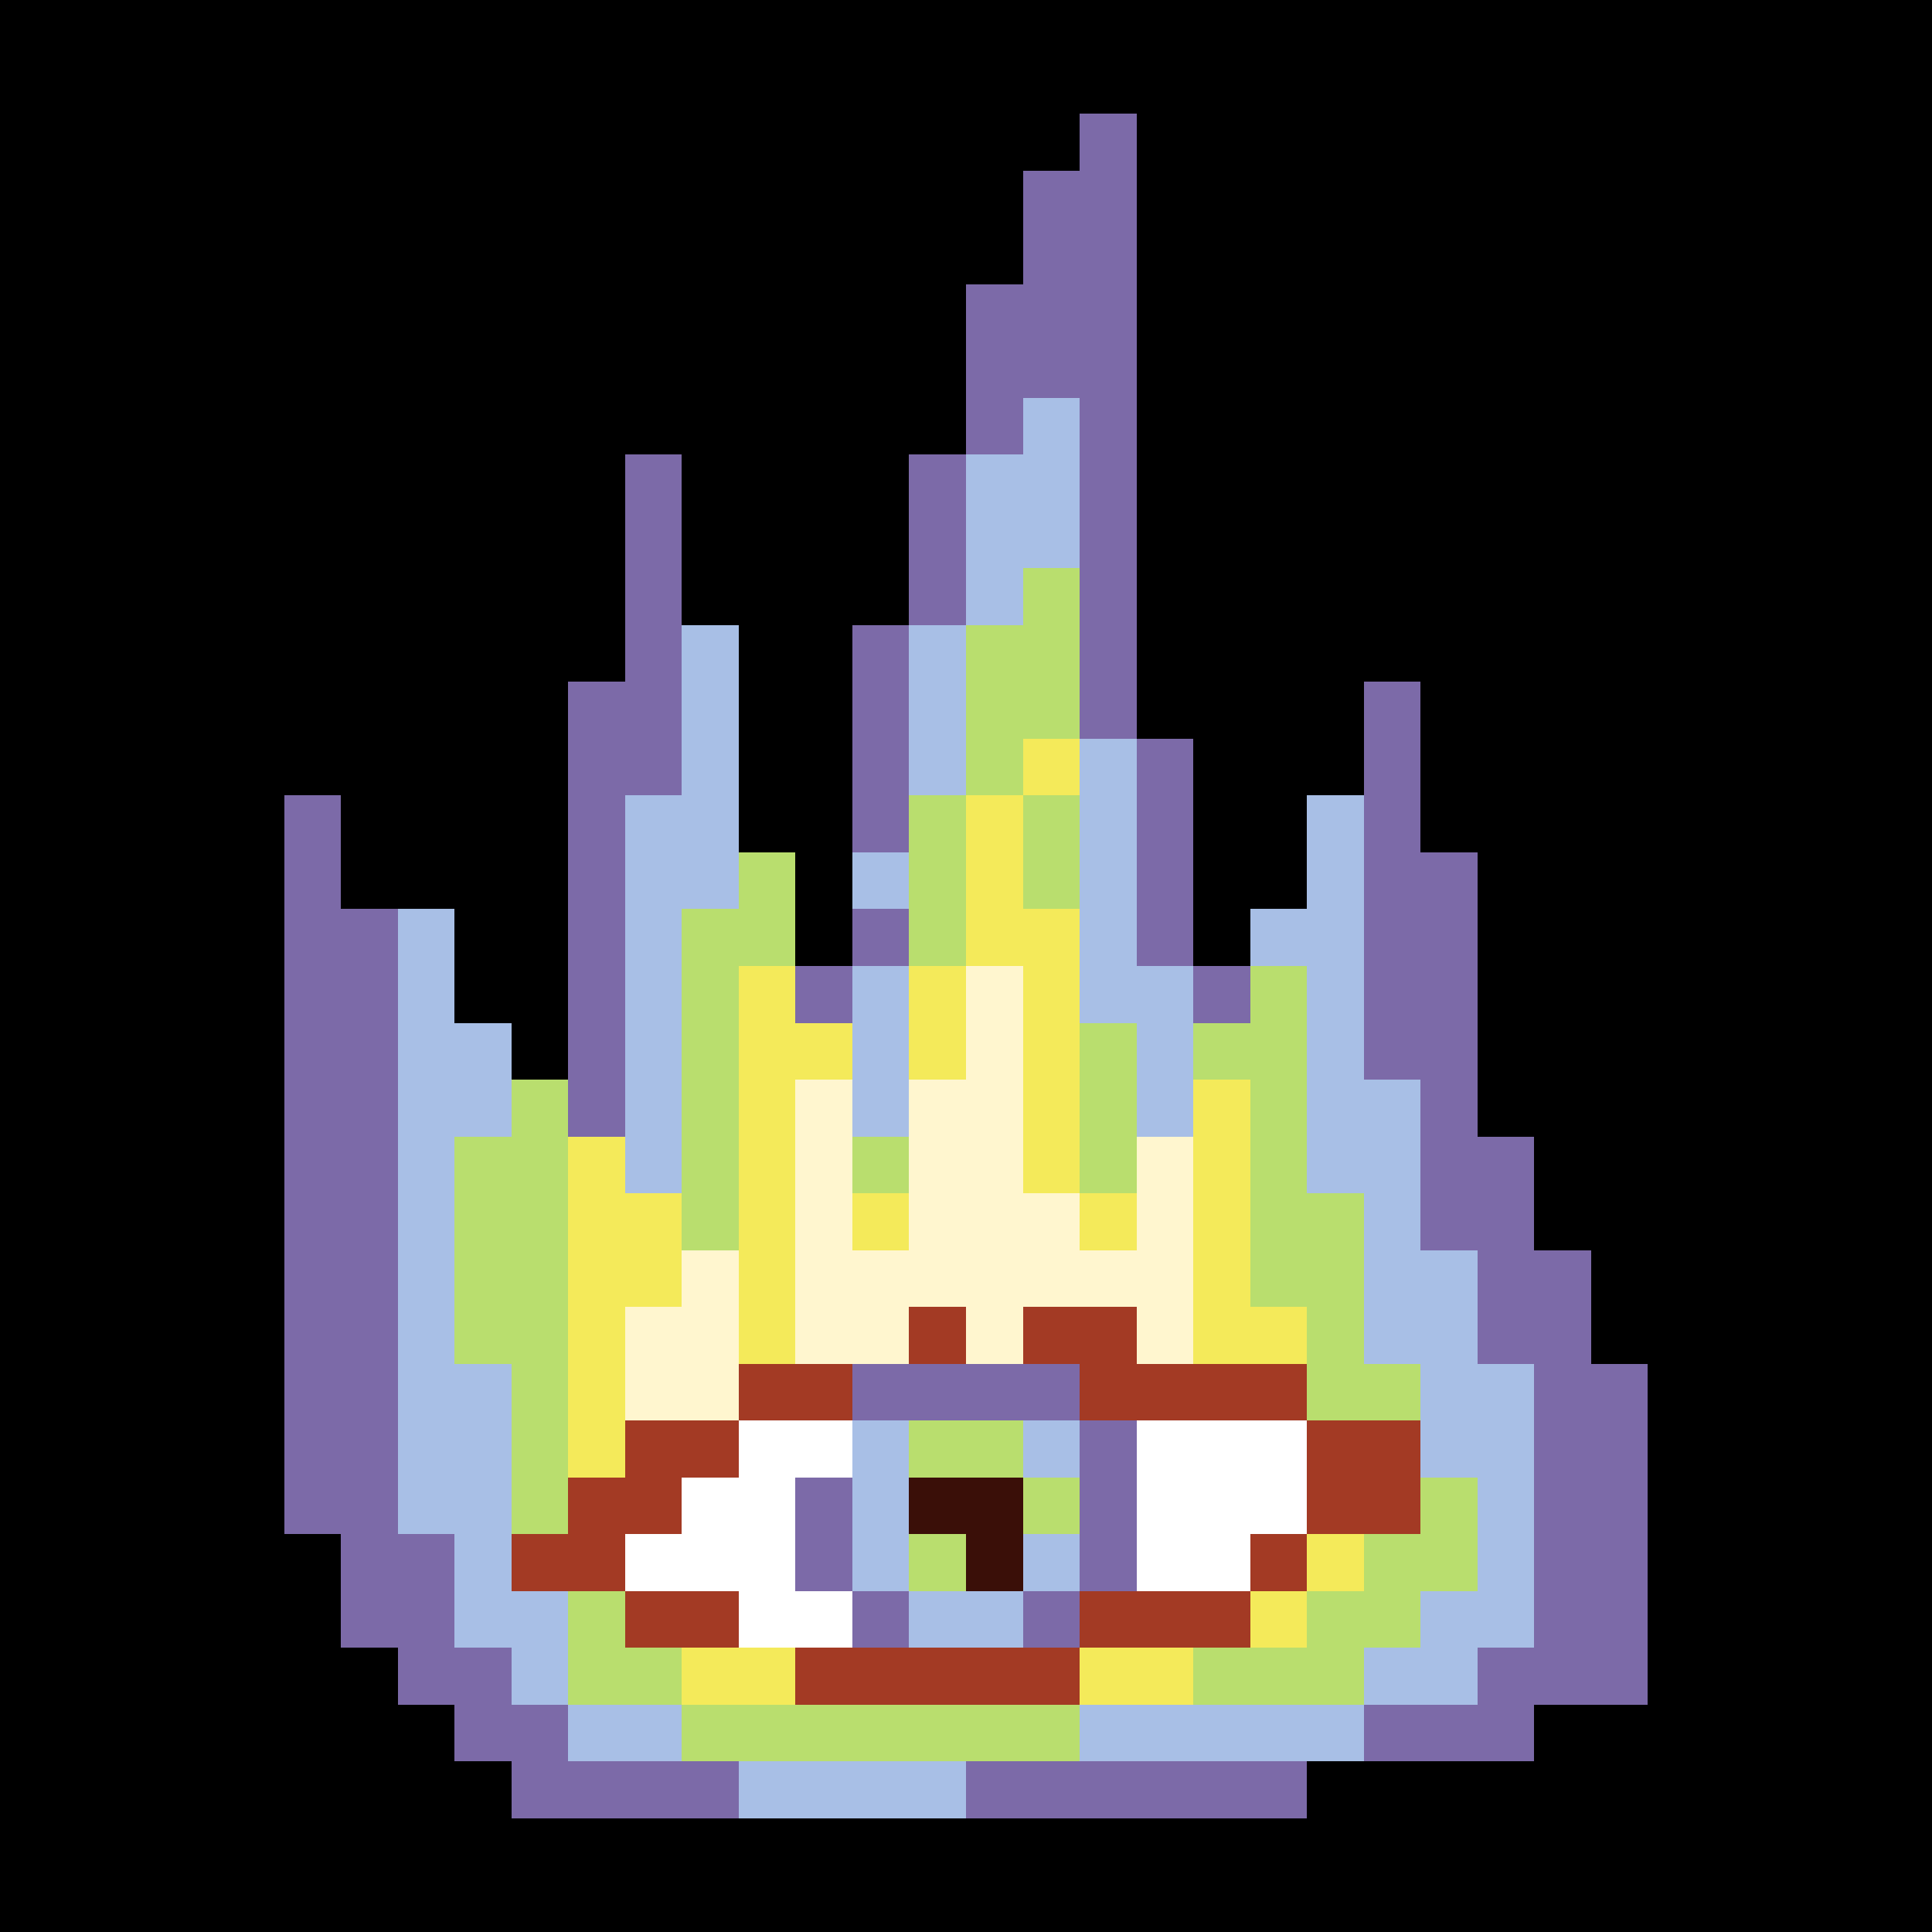
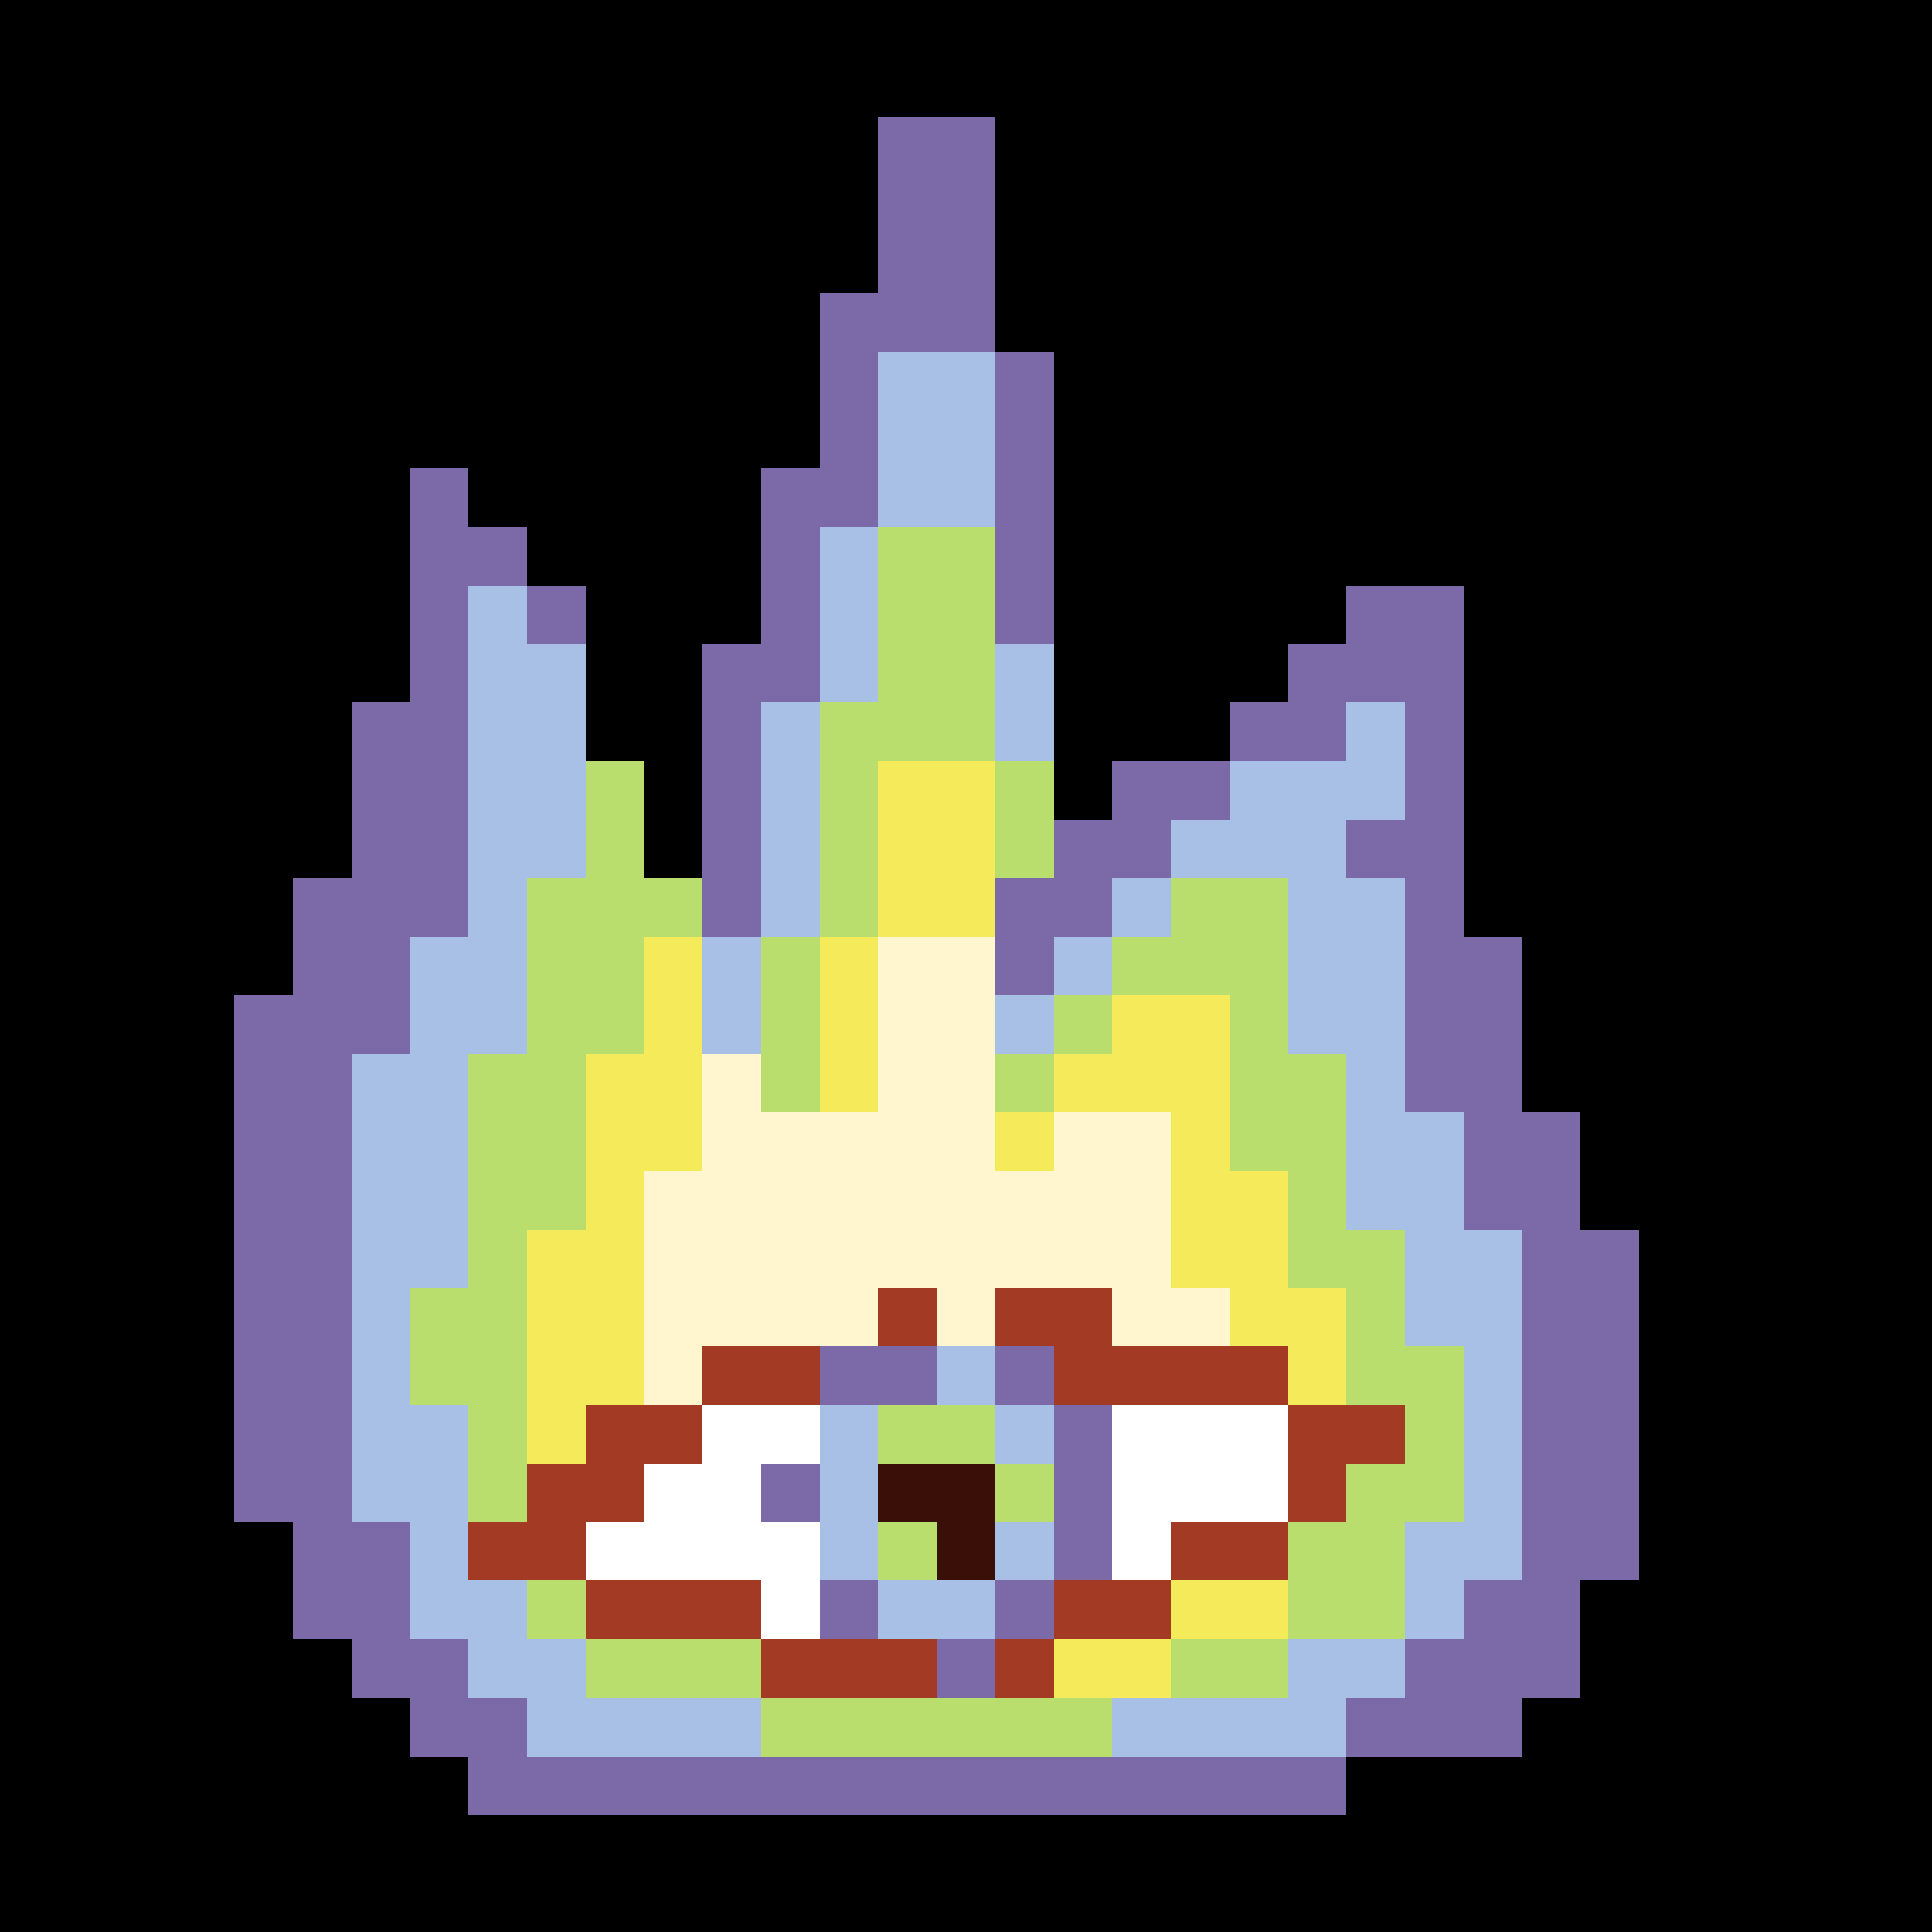
- <svg xmlns="http://www.w3.org/2000/svg" viewBox="0 0 34 34" shape-rendering="crispEdges">
-   <rect width="34" height="34" fill="#000" />
-   <rect x="19" y="2" width="1" height="1" fill="#7c6aa8" />
-   <rect x="18" y="3" width="2" height="1" fill="#7c6aa8" />
-   <rect x="18" y="4" width="2" height="1" fill="#7c6aa8" />
-   <rect x="17" y="5" width="3" height="1" fill="#7c6aa8" />
-   <rect x="17" y="6" width="3" height="1" fill="#7c6aa8" />
+ <svg xmlns="http://www.w3.org/2000/svg" viewBox="0 0 33 33" shape-rendering="crispEdges">
+   <rect width="33" height="33" fill="#000" />
+   <rect x="15" y="2" width="2" height="1" fill="#7c6aa8" />
+   <rect x="15" y="3" width="2" height="1" fill="#7c6aa8" />
+   <rect x="15" y="4" width="2" height="1" fill="#7c6aa8" />
+   <rect x="14" y="5" width="3" height="1" fill="#7c6aa8" />
+   <rect x="14" y="6" width="1" height="1" fill="#7c6aa8" />
+   <rect x="15" y="6" width="2" height="1" fill="#a8bfe6" />
+   <rect x="17" y="6" width="1" height="1" fill="#7c6aa8" />
+   <rect x="14" y="7" width="1" height="1" fill="#7c6aa8" />
+   <rect x="15" y="7" width="2" height="1" fill="#a8bfe6" />
  <rect x="17" y="7" width="1" height="1" fill="#7c6aa8" />
-   <rect x="18" y="7" width="1" height="1" fill="#a8bfe6" />
-   <rect x="19" y="7" width="1" height="1" fill="#7c6aa8" />
-   <rect x="11" y="8" width="1" height="1" fill="#7c6aa8" />
-   <rect x="16" y="8" width="1" height="1" fill="#7c6aa8" />
-   <rect x="17" y="8" width="2" height="1" fill="#a8bfe6" />
-   <rect x="19" y="8" width="1" height="1" fill="#7c6aa8" />
-   <rect x="11" y="9" width="1" height="1" fill="#7c6aa8" />
-   <rect x="16" y="9" width="1" height="1" fill="#7c6aa8" />
-   <rect x="17" y="9" width="2" height="1" fill="#a8bfe6" />
-   <rect x="19" y="9" width="1" height="1" fill="#7c6aa8" />
-   <rect x="11" y="10" width="1" height="1" fill="#7c6aa8" />
-   <rect x="16" y="10" width="1" height="1" fill="#7c6aa8" />
-   <rect x="17" y="10" width="1" height="1" fill="#a8bfe6" />
-   <rect x="18" y="10" width="1" height="1" fill="#b9de6e" />
-   <rect x="19" y="10" width="1" height="1" fill="#7c6aa8" />
-   <rect x="11" y="11" width="1" height="1" fill="#7c6aa8" />
-   <rect x="12" y="11" width="1" height="1" fill="#a8bfe6" />
-   <rect x="15" y="11" width="1" height="1" fill="#7c6aa8" />
-   <rect x="16" y="11" width="1" height="1" fill="#a8bfe6" />
-   <rect x="17" y="11" width="2" height="1" fill="#b9de6e" />
-   <rect x="19" y="11" width="1" height="1" fill="#7c6aa8" />
-   <rect x="10" y="12" width="2" height="1" fill="#7c6aa8" />
-   <rect x="12" y="12" width="1" height="1" fill="#a8bfe6" />
-   <rect x="15" y="12" width="1" height="1" fill="#7c6aa8" />
-   <rect x="16" y="12" width="1" height="1" fill="#a8bfe6" />
-   <rect x="17" y="12" width="2" height="1" fill="#b9de6e" />
-   <rect x="19" y="12" width="1" height="1" fill="#7c6aa8" />
+   <rect x="7" y="8" width="1" height="1" fill="#7c6aa8" />
+   <rect x="13" y="8" width="2" height="1" fill="#7c6aa8" />
+   <rect x="15" y="8" width="2" height="1" fill="#a8bfe6" />
+   <rect x="17" y="8" width="1" height="1" fill="#7c6aa8" />
+   <rect x="7" y="9" width="2" height="1" fill="#7c6aa8" />
+   <rect x="13" y="9" width="1" height="1" fill="#7c6aa8" />
+   <rect x="14" y="9" width="1" height="1" fill="#a8bfe6" />
+   <rect x="15" y="9" width="2" height="1" fill="#b9de6e" />
+   <rect x="17" y="9" width="1" height="1" fill="#7c6aa8" />
+   <rect x="7" y="10" width="1" height="1" fill="#7c6aa8" />
+   <rect x="8" y="10" width="1" height="1" fill="#a8bfe6" />
+   <rect x="9" y="10" width="1" height="1" fill="#7c6aa8" />
+   <rect x="13" y="10" width="1" height="1" fill="#7c6aa8" />
+   <rect x="14" y="10" width="1" height="1" fill="#a8bfe6" />
+   <rect x="15" y="10" width="2" height="1" fill="#b9de6e" />
+   <rect x="17" y="10" width="1" height="1" fill="#7c6aa8" />
+   <rect x="23" y="10" width="2" height="1" fill="#7c6aa8" />
+   <rect x="7" y="11" width="1" height="1" fill="#7c6aa8" />
+   <rect x="8" y="11" width="2" height="1" fill="#a8bfe6" />
+   <rect x="12" y="11" width="2" height="1" fill="#7c6aa8" />
+   <rect x="14" y="11" width="1" height="1" fill="#a8bfe6" />
+   <rect x="15" y="11" width="2" height="1" fill="#b9de6e" />
+   <rect x="17" y="11" width="1" height="1" fill="#a8bfe6" />
+   <rect x="22" y="11" width="3" height="1" fill="#7c6aa8" />
+   <rect x="6" y="12" width="2" height="1" fill="#7c6aa8" />
+   <rect x="8" y="12" width="2" height="1" fill="#a8bfe6" />
+   <rect x="12" y="12" width="1" height="1" fill="#7c6aa8" />
+   <rect x="13" y="12" width="1" height="1" fill="#a8bfe6" />
+   <rect x="14" y="12" width="3" height="1" fill="#b9de6e" />
+   <rect x="17" y="12" width="1" height="1" fill="#a8bfe6" />
+   <rect x="21" y="12" width="2" height="1" fill="#7c6aa8" />
+   <rect x="23" y="12" width="1" height="1" fill="#a8bfe6" />
  <rect x="24" y="12" width="1" height="1" fill="#7c6aa8" />
-   <rect x="10" y="13" width="2" height="1" fill="#7c6aa8" />
-   <rect x="12" y="13" width="1" height="1" fill="#a8bfe6" />
-   <rect x="15" y="13" width="1" height="1" fill="#7c6aa8" />
-   <rect x="16" y="13" width="1" height="1" fill="#a8bfe6" />
+   <rect x="6" y="13" width="2" height="1" fill="#7c6aa8" />
+   <rect x="8" y="13" width="2" height="1" fill="#a8bfe6" />
+   <rect x="10" y="13" width="1" height="1" fill="#b9de6e" />
+   <rect x="12" y="13" width="1" height="1" fill="#7c6aa8" />
+   <rect x="13" y="13" width="1" height="1" fill="#a8bfe6" />
+   <rect x="14" y="13" width="1" height="1" fill="#b9de6e" />
+   <rect x="15" y="13" width="2" height="1" fill="#f4ea5a" />
  <rect x="17" y="13" width="1" height="1" fill="#b9de6e" />
-   <rect x="18" y="13" width="1" height="1" fill="#f4ea5a" />
-   <rect x="19" y="13" width="1" height="1" fill="#a8bfe6" />
-   <rect x="20" y="13" width="1" height="1" fill="#7c6aa8" />
+   <rect x="19" y="13" width="2" height="1" fill="#7c6aa8" />
+   <rect x="21" y="13" width="3" height="1" fill="#a8bfe6" />
  <rect x="24" y="13" width="1" height="1" fill="#7c6aa8" />
-   <rect x="5" y="14" width="1" height="1" fill="#7c6aa8" />
-   <rect x="10" y="14" width="1" height="1" fill="#7c6aa8" />
-   <rect x="11" y="14" width="2" height="1" fill="#a8bfe6" />
-   <rect x="15" y="14" width="1" height="1" fill="#7c6aa8" />
-   <rect x="16" y="14" width="1" height="1" fill="#b9de6e" />
-   <rect x="17" y="14" width="1" height="1" fill="#f4ea5a" />
-   <rect x="18" y="14" width="1" height="1" fill="#b9de6e" />
-   <rect x="19" y="14" width="1" height="1" fill="#a8bfe6" />
-   <rect x="20" y="14" width="1" height="1" fill="#7c6aa8" />
-   <rect x="23" y="14" width="1" height="1" fill="#a8bfe6" />
-   <rect x="24" y="14" width="1" height="1" fill="#7c6aa8" />
-   <rect x="5" y="15" width="1" height="1" fill="#7c6aa8" />
-   <rect x="10" y="15" width="1" height="1" fill="#7c6aa8" />
-   <rect x="11" y="15" width="2" height="1" fill="#a8bfe6" />
-   <rect x="13" y="15" width="1" height="1" fill="#b9de6e" />
-   <rect x="15" y="15" width="1" height="1" fill="#a8bfe6" />
-   <rect x="16" y="15" width="1" height="1" fill="#b9de6e" />
-   <rect x="17" y="15" width="1" height="1" fill="#f4ea5a" />
-   <rect x="18" y="15" width="1" height="1" fill="#b9de6e" />
+   <rect x="6" y="14" width="2" height="1" fill="#7c6aa8" />
+   <rect x="8" y="14" width="2" height="1" fill="#a8bfe6" />
+   <rect x="10" y="14" width="1" height="1" fill="#b9de6e" />
+   <rect x="12" y="14" width="1" height="1" fill="#7c6aa8" />
+   <rect x="13" y="14" width="1" height="1" fill="#a8bfe6" />
+   <rect x="14" y="14" width="1" height="1" fill="#b9de6e" />
+   <rect x="15" y="14" width="2" height="1" fill="#f4ea5a" />
+   <rect x="17" y="14" width="1" height="1" fill="#b9de6e" />
+   <rect x="18" y="14" width="2" height="1" fill="#7c6aa8" />
+   <rect x="20" y="14" width="3" height="1" fill="#a8bfe6" />
+   <rect x="23" y="14" width="2" height="1" fill="#7c6aa8" />
+   <rect x="5" y="15" width="3" height="1" fill="#7c6aa8" />
+   <rect x="8" y="15" width="1" height="1" fill="#a8bfe6" />
+   <rect x="9" y="15" width="3" height="1" fill="#b9de6e" />
+   <rect x="12" y="15" width="1" height="1" fill="#7c6aa8" />
+   <rect x="13" y="15" width="1" height="1" fill="#a8bfe6" />
+   <rect x="14" y="15" width="1" height="1" fill="#b9de6e" />
+   <rect x="15" y="15" width="2" height="1" fill="#f4ea5a" />
+   <rect x="17" y="15" width="2" height="1" fill="#7c6aa8" />
  <rect x="19" y="15" width="1" height="1" fill="#a8bfe6" />
-   <rect x="20" y="15" width="1" height="1" fill="#7c6aa8" />
-   <rect x="23" y="15" width="1" height="1" fill="#a8bfe6" />
-   <rect x="24" y="15" width="2" height="1" fill="#7c6aa8" />
+   <rect x="20" y="15" width="2" height="1" fill="#b9de6e" />
+   <rect x="22" y="15" width="2" height="1" fill="#a8bfe6" />
+   <rect x="24" y="15" width="1" height="1" fill="#7c6aa8" />
  <rect x="5" y="16" width="2" height="1" fill="#7c6aa8" />
-   <rect x="7" y="16" width="1" height="1" fill="#a8bfe6" />
-   <rect x="10" y="16" width="1" height="1" fill="#7c6aa8" />
-   <rect x="11" y="16" width="1" height="1" fill="#a8bfe6" />
-   <rect x="12" y="16" width="2" height="1" fill="#b9de6e" />
-   <rect x="15" y="16" width="1" height="1" fill="#7c6aa8" />
-   <rect x="16" y="16" width="1" height="1" fill="#b9de6e" />
-   <rect x="17" y="16" width="2" height="1" fill="#f4ea5a" />
-   <rect x="19" y="16" width="1" height="1" fill="#a8bfe6" />
-   <rect x="20" y="16" width="1" height="1" fill="#7c6aa8" />
+   <rect x="7" y="16" width="2" height="1" fill="#a8bfe6" />
+   <rect x="9" y="16" width="2" height="1" fill="#b9de6e" />
+   <rect x="11" y="16" width="1" height="1" fill="#f4ea5a" />
+   <rect x="12" y="16" width="1" height="1" fill="#a8bfe6" />
+   <rect x="13" y="16" width="1" height="1" fill="#b9de6e" />
+   <rect x="14" y="16" width="1" height="1" fill="#f4ea5a" />
+   <rect x="15" y="16" width="2" height="1" fill="#fff6cf" />
+   <rect x="17" y="16" width="1" height="1" fill="#7c6aa8" />
+   <rect x="18" y="16" width="1" height="1" fill="#a8bfe6" />
+   <rect x="19" y="16" width="3" height="1" fill="#b9de6e" />
  <rect x="22" y="16" width="2" height="1" fill="#a8bfe6" />
  <rect x="24" y="16" width="2" height="1" fill="#7c6aa8" />
-   <rect x="5" y="17" width="2" height="1" fill="#7c6aa8" />
-   <rect x="7" y="17" width="1" height="1" fill="#a8bfe6" />
-   <rect x="10" y="17" width="1" height="1" fill="#7c6aa8" />
-   <rect x="11" y="17" width="1" height="1" fill="#a8bfe6" />
-   <rect x="12" y="17" width="1" height="1" fill="#b9de6e" />
-   <rect x="13" y="17" width="1" height="1" fill="#f4ea5a" />
-   <rect x="14" y="17" width="1" height="1" fill="#7c6aa8" />
-   <rect x="15" y="17" width="1" height="1" fill="#a8bfe6" />
-   <rect x="16" y="17" width="1" height="1" fill="#f4ea5a" />
-   <rect x="17" y="17" width="1" height="1" fill="#fff6cf" />
-   <rect x="18" y="17" width="1" height="1" fill="#f4ea5a" />
-   <rect x="19" y="17" width="2" height="1" fill="#a8bfe6" />
-   <rect x="21" y="17" width="1" height="1" fill="#7c6aa8" />
-   <rect x="22" y="17" width="1" height="1" fill="#b9de6e" />
-   <rect x="23" y="17" width="1" height="1" fill="#a8bfe6" />
+   <rect x="4" y="17" width="3" height="1" fill="#7c6aa8" />
+   <rect x="7" y="17" width="2" height="1" fill="#a8bfe6" />
+   <rect x="9" y="17" width="2" height="1" fill="#b9de6e" />
+   <rect x="11" y="17" width="1" height="1" fill="#f4ea5a" />
+   <rect x="12" y="17" width="1" height="1" fill="#a8bfe6" />
+   <rect x="13" y="17" width="1" height="1" fill="#b9de6e" />
+   <rect x="14" y="17" width="1" height="1" fill="#f4ea5a" />
+   <rect x="15" y="17" width="2" height="1" fill="#fff6cf" />
+   <rect x="17" y="17" width="1" height="1" fill="#a8bfe6" />
+   <rect x="18" y="17" width="1" height="1" fill="#b9de6e" />
+   <rect x="19" y="17" width="2" height="1" fill="#f4ea5a" />
+   <rect x="21" y="17" width="1" height="1" fill="#b9de6e" />
+   <rect x="22" y="17" width="2" height="1" fill="#a8bfe6" />
  <rect x="24" y="17" width="2" height="1" fill="#7c6aa8" />
-   <rect x="5" y="18" width="2" height="1" fill="#7c6aa8" />
-   <rect x="7" y="18" width="2" height="1" fill="#a8bfe6" />
-   <rect x="10" y="18" width="1" height="1" fill="#7c6aa8" />
-   <rect x="11" y="18" width="1" height="1" fill="#a8bfe6" />
-   <rect x="12" y="18" width="1" height="1" fill="#b9de6e" />
-   <rect x="13" y="18" width="2" height="1" fill="#f4ea5a" />
-   <rect x="15" y="18" width="1" height="1" fill="#a8bfe6" />
-   <rect x="16" y="18" width="1" height="1" fill="#f4ea5a" />
-   <rect x="17" y="18" width="1" height="1" fill="#fff6cf" />
-   <rect x="18" y="18" width="1" height="1" fill="#f4ea5a" />
-   <rect x="19" y="18" width="1" height="1" fill="#b9de6e" />
-   <rect x="20" y="18" width="1" height="1" fill="#a8bfe6" />
+   <rect x="4" y="18" width="2" height="1" fill="#7c6aa8" />
+   <rect x="6" y="18" width="2" height="1" fill="#a8bfe6" />
+   <rect x="8" y="18" width="2" height="1" fill="#b9de6e" />
+   <rect x="10" y="18" width="2" height="1" fill="#f4ea5a" />
+   <rect x="12" y="18" width="1" height="1" fill="#fff6cf" />
+   <rect x="13" y="18" width="1" height="1" fill="#b9de6e" />
+   <rect x="14" y="18" width="1" height="1" fill="#f4ea5a" />
+   <rect x="15" y="18" width="2" height="1" fill="#fff6cf" />
+   <rect x="17" y="18" width="1" height="1" fill="#b9de6e" />
+   <rect x="18" y="18" width="3" height="1" fill="#f4ea5a" />
  <rect x="21" y="18" width="2" height="1" fill="#b9de6e" />
  <rect x="23" y="18" width="1" height="1" fill="#a8bfe6" />
  <rect x="24" y="18" width="2" height="1" fill="#7c6aa8" />
-   <rect x="5" y="19" width="2" height="1" fill="#7c6aa8" />
-   <rect x="7" y="19" width="2" height="1" fill="#a8bfe6" />
-   <rect x="9" y="19" width="1" height="1" fill="#b9de6e" />
-   <rect x="10" y="19" width="1" height="1" fill="#7c6aa8" />
-   <rect x="11" y="19" width="1" height="1" fill="#a8bfe6" />
-   <rect x="12" y="19" width="1" height="1" fill="#b9de6e" />
-   <rect x="13" y="19" width="1" height="1" fill="#f4ea5a" />
-   <rect x="14" y="19" width="1" height="1" fill="#fff6cf" />
-   <rect x="15" y="19" width="1" height="1" fill="#a8bfe6" />
-   <rect x="16" y="19" width="2" height="1" fill="#fff6cf" />
-   <rect x="18" y="19" width="1" height="1" fill="#f4ea5a" />
-   <rect x="19" y="19" width="1" height="1" fill="#b9de6e" />
-   <rect x="20" y="19" width="1" height="1" fill="#a8bfe6" />
-   <rect x="21" y="19" width="1" height="1" fill="#f4ea5a" />
-   <rect x="22" y="19" width="1" height="1" fill="#b9de6e" />
+   <rect x="4" y="19" width="2" height="1" fill="#7c6aa8" />
+   <rect x="6" y="19" width="2" height="1" fill="#a8bfe6" />
+   <rect x="8" y="19" width="2" height="1" fill="#b9de6e" />
+   <rect x="10" y="19" width="2" height="1" fill="#f4ea5a" />
+   <rect x="12" y="19" width="5" height="1" fill="#fff6cf" />
+   <rect x="17" y="19" width="1" height="1" fill="#f4ea5a" />
+   <rect x="18" y="19" width="2" height="1" fill="#fff6cf" />
+   <rect x="20" y="19" width="1" height="1" fill="#f4ea5a" />
+   <rect x="21" y="19" width="2" height="1" fill="#b9de6e" />
  <rect x="23" y="19" width="2" height="1" fill="#a8bfe6" />
-   <rect x="25" y="19" width="1" height="1" fill="#7c6aa8" />
-   <rect x="5" y="20" width="2" height="1" fill="#7c6aa8" />
-   <rect x="7" y="20" width="1" height="1" fill="#a8bfe6" />
+   <rect x="25" y="19" width="2" height="1" fill="#7c6aa8" />
+   <rect x="4" y="20" width="2" height="1" fill="#7c6aa8" />
+   <rect x="6" y="20" width="2" height="1" fill="#a8bfe6" />
  <rect x="8" y="20" width="2" height="1" fill="#b9de6e" />
  <rect x="10" y="20" width="1" height="1" fill="#f4ea5a" />
-   <rect x="11" y="20" width="1" height="1" fill="#a8bfe6" />
-   <rect x="12" y="20" width="1" height="1" fill="#b9de6e" />
-   <rect x="13" y="20" width="1" height="1" fill="#f4ea5a" />
-   <rect x="14" y="20" width="1" height="1" fill="#fff6cf" />
-   <rect x="15" y="20" width="1" height="1" fill="#b9de6e" />
-   <rect x="16" y="20" width="2" height="1" fill="#fff6cf" />
-   <rect x="18" y="20" width="1" height="1" fill="#f4ea5a" />
-   <rect x="19" y="20" width="1" height="1" fill="#b9de6e" />
-   <rect x="20" y="20" width="1" height="1" fill="#fff6cf" />
-   <rect x="21" y="20" width="1" height="1" fill="#f4ea5a" />
+   <rect x="11" y="20" width="9" height="1" fill="#fff6cf" />
+   <rect x="20" y="20" width="2" height="1" fill="#f4ea5a" />
  <rect x="22" y="20" width="1" height="1" fill="#b9de6e" />
  <rect x="23" y="20" width="2" height="1" fill="#a8bfe6" />
  <rect x="25" y="20" width="2" height="1" fill="#7c6aa8" />
-   <rect x="5" y="21" width="2" height="1" fill="#7c6aa8" />
-   <rect x="7" y="21" width="1" height="1" fill="#a8bfe6" />
-   <rect x="8" y="21" width="2" height="1" fill="#b9de6e" />
-   <rect x="10" y="21" width="2" height="1" fill="#f4ea5a" />
-   <rect x="12" y="21" width="1" height="1" fill="#b9de6e" />
-   <rect x="13" y="21" width="1" height="1" fill="#f4ea5a" />
-   <rect x="14" y="21" width="1" height="1" fill="#fff6cf" />
-   <rect x="15" y="21" width="1" height="1" fill="#f4ea5a" />
-   <rect x="16" y="21" width="3" height="1" fill="#fff6cf" />
-   <rect x="19" y="21" width="1" height="1" fill="#f4ea5a" />
-   <rect x="20" y="21" width="1" height="1" fill="#fff6cf" />
-   <rect x="21" y="21" width="1" height="1" fill="#f4ea5a" />
+   <rect x="4" y="21" width="2" height="1" fill="#7c6aa8" />
+   <rect x="6" y="21" width="2" height="1" fill="#a8bfe6" />
+   <rect x="8" y="21" width="1" height="1" fill="#b9de6e" />
+   <rect x="9" y="21" width="2" height="1" fill="#f4ea5a" />
+   <rect x="11" y="21" width="9" height="1" fill="#fff6cf" />
+   <rect x="20" y="21" width="2" height="1" fill="#f4ea5a" />
  <rect x="22" y="21" width="2" height="1" fill="#b9de6e" />
-   <rect x="24" y="21" width="1" height="1" fill="#a8bfe6" />
-   <rect x="25" y="21" width="2" height="1" fill="#7c6aa8" />
-   <rect x="5" y="22" width="2" height="1" fill="#7c6aa8" />
-   <rect x="7" y="22" width="1" height="1" fill="#a8bfe6" />
-   <rect x="8" y="22" width="2" height="1" fill="#b9de6e" />
-   <rect x="10" y="22" width="2" height="1" fill="#f4ea5a" />
-   <rect x="12" y="22" width="1" height="1" fill="#fff6cf" />
-   <rect x="13" y="22" width="1" height="1" fill="#f4ea5a" />
-   <rect x="14" y="22" width="7" height="1" fill="#fff6cf" />
-   <rect x="21" y="22" width="1" height="1" fill="#f4ea5a" />
-   <rect x="22" y="22" width="2" height="1" fill="#b9de6e" />
+   <rect x="24" y="21" width="2" height="1" fill="#a8bfe6" />
+   <rect x="26" y="21" width="2" height="1" fill="#7c6aa8" />
+   <rect x="4" y="22" width="2" height="1" fill="#7c6aa8" />
+   <rect x="6" y="22" width="1" height="1" fill="#a8bfe6" />
+   <rect x="7" y="22" width="2" height="1" fill="#b9de6e" />
+   <rect x="9" y="22" width="2" height="1" fill="#f4ea5a" />
+   <rect x="11" y="22" width="4" height="1" fill="#fff6cf" />
+   <rect x="15" y="22" width="1" height="1" fill="#a33a24" />
+   <rect x="16" y="22" width="1" height="1" fill="#fff6cf" />
+   <rect x="17" y="22" width="2" height="1" fill="#a33a24" />
+   <rect x="19" y="22" width="2" height="1" fill="#fff6cf" />
+   <rect x="21" y="22" width="2" height="1" fill="#f4ea5a" />
+   <rect x="23" y="22" width="1" height="1" fill="#b9de6e" />
  <rect x="24" y="22" width="2" height="1" fill="#a8bfe6" />
  <rect x="26" y="22" width="2" height="1" fill="#7c6aa8" />
-   <rect x="5" y="23" width="2" height="1" fill="#7c6aa8" />
-   <rect x="7" y="23" width="1" height="1" fill="#a8bfe6" />
-   <rect x="8" y="23" width="2" height="1" fill="#b9de6e" />
-   <rect x="10" y="23" width="1" height="1" fill="#f4ea5a" />
-   <rect x="11" y="23" width="2" height="1" fill="#fff6cf" />
-   <rect x="13" y="23" width="1" height="1" fill="#f4ea5a" />
-   <rect x="14" y="23" width="2" height="1" fill="#fff6cf" />
-   <rect x="16" y="23" width="1" height="1" fill="#a33a24" />
-   <rect x="17" y="23" width="1" height="1" fill="#fff6cf" />
-   <rect x="18" y="23" width="2" height="1" fill="#a33a24" />
-   <rect x="20" y="23" width="1" height="1" fill="#fff6cf" />
-   <rect x="21" y="23" width="2" height="1" fill="#f4ea5a" />
-   <rect x="23" y="23" width="1" height="1" fill="#b9de6e" />
-   <rect x="24" y="23" width="2" height="1" fill="#a8bfe6" />
+   <rect x="4" y="23" width="2" height="1" fill="#7c6aa8" />
+   <rect x="6" y="23" width="1" height="1" fill="#a8bfe6" />
+   <rect x="7" y="23" width="2" height="1" fill="#b9de6e" />
+   <rect x="9" y="23" width="2" height="1" fill="#f4ea5a" />
+   <rect x="11" y="23" width="1" height="1" fill="#fff6cf" />
+   <rect x="12" y="23" width="2" height="1" fill="#a33a24" />
+   <rect x="14" y="23" width="2" height="1" fill="#7c6aa8" />
+   <rect x="16" y="23" width="1" height="1" fill="#a8bfe6" />
+   <rect x="17" y="23" width="1" height="1" fill="#7c6aa8" />
+   <rect x="18" y="23" width="4" height="1" fill="#a33a24" />
+   <rect x="22" y="23" width="1" height="1" fill="#f4ea5a" />
+   <rect x="23" y="23" width="2" height="1" fill="#b9de6e" />
+   <rect x="25" y="23" width="1" height="1" fill="#a8bfe6" />
  <rect x="26" y="23" width="2" height="1" fill="#7c6aa8" />
-   <rect x="5" y="24" width="2" height="1" fill="#7c6aa8" />
-   <rect x="7" y="24" width="2" height="1" fill="#a8bfe6" />
-   <rect x="9" y="24" width="1" height="1" fill="#b9de6e" />
-   <rect x="10" y="24" width="1" height="1" fill="#f4ea5a" />
-   <rect x="11" y="24" width="2" height="1" fill="#fff6cf" />
-   <rect x="13" y="24" width="2" height="1" fill="#a33a24" />
-   <rect x="15" y="24" width="4" height="1" fill="#7c6aa8" />
-   <rect x="19" y="24" width="4" height="1" fill="#a33a24" />
-   <rect x="23" y="24" width="2" height="1" fill="#b9de6e" />
-   <rect x="25" y="24" width="2" height="1" fill="#a8bfe6" />
-   <rect x="27" y="24" width="2" height="1" fill="#7c6aa8" />
-   <rect x="5" y="25" width="2" height="1" fill="#7c6aa8" />
-   <rect x="7" y="25" width="2" height="1" fill="#a8bfe6" />
-   <rect x="9" y="25" width="1" height="1" fill="#b9de6e" />
-   <rect x="10" y="25" width="1" height="1" fill="#f4ea5a" />
-   <rect x="11" y="25" width="2" height="1" fill="#a33a24" />
-   <rect x="13" y="25" width="2" height="1" fill="#ffffff" />
-   <rect x="15" y="25" width="1" height="1" fill="#a8bfe6" />
-   <rect x="16" y="25" width="2" height="1" fill="#b9de6e" />
-   <rect x="18" y="25" width="1" height="1" fill="#a8bfe6" />
-   <rect x="19" y="25" width="1" height="1" fill="#7c6aa8" />
-   <rect x="20" y="25" width="3" height="1" fill="#ffffff" />
-   <rect x="23" y="25" width="2" height="1" fill="#a33a24" />
-   <rect x="25" y="25" width="2" height="1" fill="#a8bfe6" />
-   <rect x="27" y="25" width="2" height="1" fill="#7c6aa8" />
+   <rect x="4" y="24" width="2" height="1" fill="#7c6aa8" />
+   <rect x="6" y="24" width="2" height="1" fill="#a8bfe6" />
+   <rect x="8" y="24" width="1" height="1" fill="#b9de6e" />
+   <rect x="9" y="24" width="1" height="1" fill="#f4ea5a" />
+   <rect x="10" y="24" width="2" height="1" fill="#a33a24" />
+   <rect x="12" y="24" width="2" height="1" fill="#ffffff" />
+   <rect x="14" y="24" width="1" height="1" fill="#a8bfe6" />
+   <rect x="15" y="24" width="2" height="1" fill="#b9de6e" />
+   <rect x="17" y="24" width="1" height="1" fill="#a8bfe6" />
+   <rect x="18" y="24" width="1" height="1" fill="#7c6aa8" />
+   <rect x="19" y="24" width="3" height="1" fill="#ffffff" />
+   <rect x="22" y="24" width="2" height="1" fill="#a33a24" />
+   <rect x="24" y="24" width="1" height="1" fill="#b9de6e" />
+   <rect x="25" y="24" width="1" height="1" fill="#a8bfe6" />
+   <rect x="26" y="24" width="2" height="1" fill="#7c6aa8" />
+   <rect x="4" y="25" width="2" height="1" fill="#7c6aa8" />
+   <rect x="6" y="25" width="2" height="1" fill="#a8bfe6" />
+   <rect x="8" y="25" width="1" height="1" fill="#b9de6e" />
+   <rect x="9" y="25" width="2" height="1" fill="#a33a24" />
+   <rect x="11" y="25" width="2" height="1" fill="#ffffff" />
+   <rect x="13" y="25" width="1" height="1" fill="#7c6aa8" />
+   <rect x="14" y="25" width="1" height="1" fill="#a8bfe6" />
+   <rect x="15" y="25" width="2" height="1" fill="#3a0f08" />
+   <rect x="17" y="25" width="1" height="1" fill="#b9de6e" />
+   <rect x="18" y="25" width="1" height="1" fill="#7c6aa8" />
+   <rect x="19" y="25" width="3" height="1" fill="#ffffff" />
+   <rect x="22" y="25" width="1" height="1" fill="#a33a24" />
+   <rect x="23" y="25" width="2" height="1" fill="#b9de6e" />
+   <rect x="25" y="25" width="1" height="1" fill="#a8bfe6" />
+   <rect x="26" y="25" width="2" height="1" fill="#7c6aa8" />
  <rect x="5" y="26" width="2" height="1" fill="#7c6aa8" />
-   <rect x="7" y="26" width="2" height="1" fill="#a8bfe6" />
-   <rect x="9" y="26" width="1" height="1" fill="#b9de6e" />
-   <rect x="10" y="26" width="2" height="1" fill="#a33a24" />
-   <rect x="12" y="26" width="2" height="1" fill="#ffffff" />
-   <rect x="14" y="26" width="1" height="1" fill="#7c6aa8" />
-   <rect x="15" y="26" width="1" height="1" fill="#a8bfe6" />
-   <rect x="16" y="26" width="2" height="1" fill="#3a0f08" />
-   <rect x="18" y="26" width="1" height="1" fill="#b9de6e" />
-   <rect x="19" y="26" width="1" height="1" fill="#7c6aa8" />
-   <rect x="20" y="26" width="3" height="1" fill="#ffffff" />
-   <rect x="23" y="26" width="2" height="1" fill="#a33a24" />
-   <rect x="25" y="26" width="1" height="1" fill="#b9de6e" />
-   <rect x="26" y="26" width="1" height="1" fill="#a8bfe6" />
-   <rect x="27" y="26" width="2" height="1" fill="#7c6aa8" />
-   <rect x="6" y="27" width="2" height="1" fill="#7c6aa8" />
-   <rect x="8" y="27" width="1" height="1" fill="#a8bfe6" />
-   <rect x="9" y="27" width="2" height="1" fill="#a33a24" />
-   <rect x="11" y="27" width="3" height="1" fill="#ffffff" />
+   <rect x="7" y="26" width="1" height="1" fill="#a8bfe6" />
+   <rect x="8" y="26" width="2" height="1" fill="#a33a24" />
+   <rect x="10" y="26" width="4" height="1" fill="#ffffff" />
+   <rect x="14" y="26" width="1" height="1" fill="#a8bfe6" />
+   <rect x="15" y="26" width="1" height="1" fill="#b9de6e" />
+   <rect x="16" y="26" width="1" height="1" fill="#3a0f08" />
+   <rect x="17" y="26" width="1" height="1" fill="#a8bfe6" />
+   <rect x="18" y="26" width="1" height="1" fill="#7c6aa8" />
+   <rect x="19" y="26" width="1" height="1" fill="#ffffff" />
+   <rect x="20" y="26" width="2" height="1" fill="#a33a24" />
+   <rect x="22" y="26" width="2" height="1" fill="#b9de6e" />
+   <rect x="24" y="26" width="2" height="1" fill="#a8bfe6" />
+   <rect x="26" y="26" width="2" height="1" fill="#7c6aa8" />
+   <rect x="5" y="27" width="2" height="1" fill="#7c6aa8" />
+   <rect x="7" y="27" width="2" height="1" fill="#a8bfe6" />
+   <rect x="9" y="27" width="1" height="1" fill="#b9de6e" />
+   <rect x="10" y="27" width="3" height="1" fill="#a33a24" />
+   <rect x="13" y="27" width="1" height="1" fill="#ffffff" />
  <rect x="14" y="27" width="1" height="1" fill="#7c6aa8" />
-   <rect x="15" y="27" width="1" height="1" fill="#a8bfe6" />
-   <rect x="16" y="27" width="1" height="1" fill="#b9de6e" />
-   <rect x="17" y="27" width="1" height="1" fill="#3a0f08" />
-   <rect x="18" y="27" width="1" height="1" fill="#a8bfe6" />
-   <rect x="19" y="27" width="1" height="1" fill="#7c6aa8" />
-   <rect x="20" y="27" width="2" height="1" fill="#ffffff" />
-   <rect x="22" y="27" width="1" height="1" fill="#a33a24" />
-   <rect x="23" y="27" width="1" height="1" fill="#f4ea5a" />
-   <rect x="24" y="27" width="2" height="1" fill="#b9de6e" />
-   <rect x="26" y="27" width="1" height="1" fill="#a8bfe6" />
-   <rect x="27" y="27" width="2" height="1" fill="#7c6aa8" />
+   <rect x="15" y="27" width="2" height="1" fill="#a8bfe6" />
+   <rect x="17" y="27" width="1" height="1" fill="#7c6aa8" />
+   <rect x="18" y="27" width="2" height="1" fill="#a33a24" />
+   <rect x="20" y="27" width="2" height="1" fill="#f4ea5a" />
+   <rect x="22" y="27" width="2" height="1" fill="#b9de6e" />
+   <rect x="24" y="27" width="1" height="1" fill="#a8bfe6" />
+   <rect x="25" y="27" width="2" height="1" fill="#7c6aa8" />
  <rect x="6" y="28" width="2" height="1" fill="#7c6aa8" />
  <rect x="8" y="28" width="2" height="1" fill="#a8bfe6" />
-   <rect x="10" y="28" width="1" height="1" fill="#b9de6e" />
-   <rect x="11" y="28" width="2" height="1" fill="#a33a24" />
-   <rect x="13" y="28" width="2" height="1" fill="#ffffff" />
-   <rect x="15" y="28" width="1" height="1" fill="#7c6aa8" />
-   <rect x="16" y="28" width="2" height="1" fill="#a8bfe6" />
-   <rect x="18" y="28" width="1" height="1" fill="#7c6aa8" />
-   <rect x="19" y="28" width="3" height="1" fill="#a33a24" />
-   <rect x="22" y="28" width="1" height="1" fill="#f4ea5a" />
-   <rect x="23" y="28" width="2" height="1" fill="#b9de6e" />
-   <rect x="25" y="28" width="2" height="1" fill="#a8bfe6" />
-   <rect x="27" y="28" width="2" height="1" fill="#7c6aa8" />
+   <rect x="10" y="28" width="3" height="1" fill="#b9de6e" />
+   <rect x="13" y="28" width="3" height="1" fill="#a33a24" />
+   <rect x="16" y="28" width="1" height="1" fill="#7c6aa8" />
+   <rect x="17" y="28" width="1" height="1" fill="#a33a24" />
+   <rect x="18" y="28" width="2" height="1" fill="#f4ea5a" />
+   <rect x="20" y="28" width="2" height="1" fill="#b9de6e" />
+   <rect x="22" y="28" width="2" height="1" fill="#a8bfe6" />
+   <rect x="24" y="28" width="3" height="1" fill="#7c6aa8" />
  <rect x="7" y="29" width="2" height="1" fill="#7c6aa8" />
-   <rect x="9" y="29" width="1" height="1" fill="#a8bfe6" />
-   <rect x="10" y="29" width="2" height="1" fill="#b9de6e" />
-   <rect x="12" y="29" width="2" height="1" fill="#f4ea5a" />
-   <rect x="14" y="29" width="5" height="1" fill="#a33a24" />
-   <rect x="19" y="29" width="2" height="1" fill="#f4ea5a" />
-   <rect x="21" y="29" width="3" height="1" fill="#b9de6e" />
-   <rect x="24" y="29" width="2" height="1" fill="#a8bfe6" />
-   <rect x="26" y="29" width="3" height="1" fill="#7c6aa8" />
-   <rect x="8" y="30" width="2" height="1" fill="#7c6aa8" />
-   <rect x="10" y="30" width="2" height="1" fill="#a8bfe6" />
-   <rect x="12" y="30" width="7" height="1" fill="#b9de6e" />
-   <rect x="19" y="30" width="5" height="1" fill="#a8bfe6" />
-   <rect x="24" y="30" width="3" height="1" fill="#7c6aa8" />
-   <rect x="9" y="31" width="4" height="1" fill="#7c6aa8" />
-   <rect x="13" y="31" width="4" height="1" fill="#a8bfe6" />
-   <rect x="17" y="31" width="6" height="1" fill="#7c6aa8" />
+   <rect x="9" y="29" width="4" height="1" fill="#a8bfe6" />
+   <rect x="13" y="29" width="6" height="1" fill="#b9de6e" />
+   <rect x="19" y="29" width="4" height="1" fill="#a8bfe6" />
+   <rect x="23" y="29" width="3" height="1" fill="#7c6aa8" />
+   <rect x="8" y="30" width="15" height="1" fill="#7c6aa8" />
</svg>
